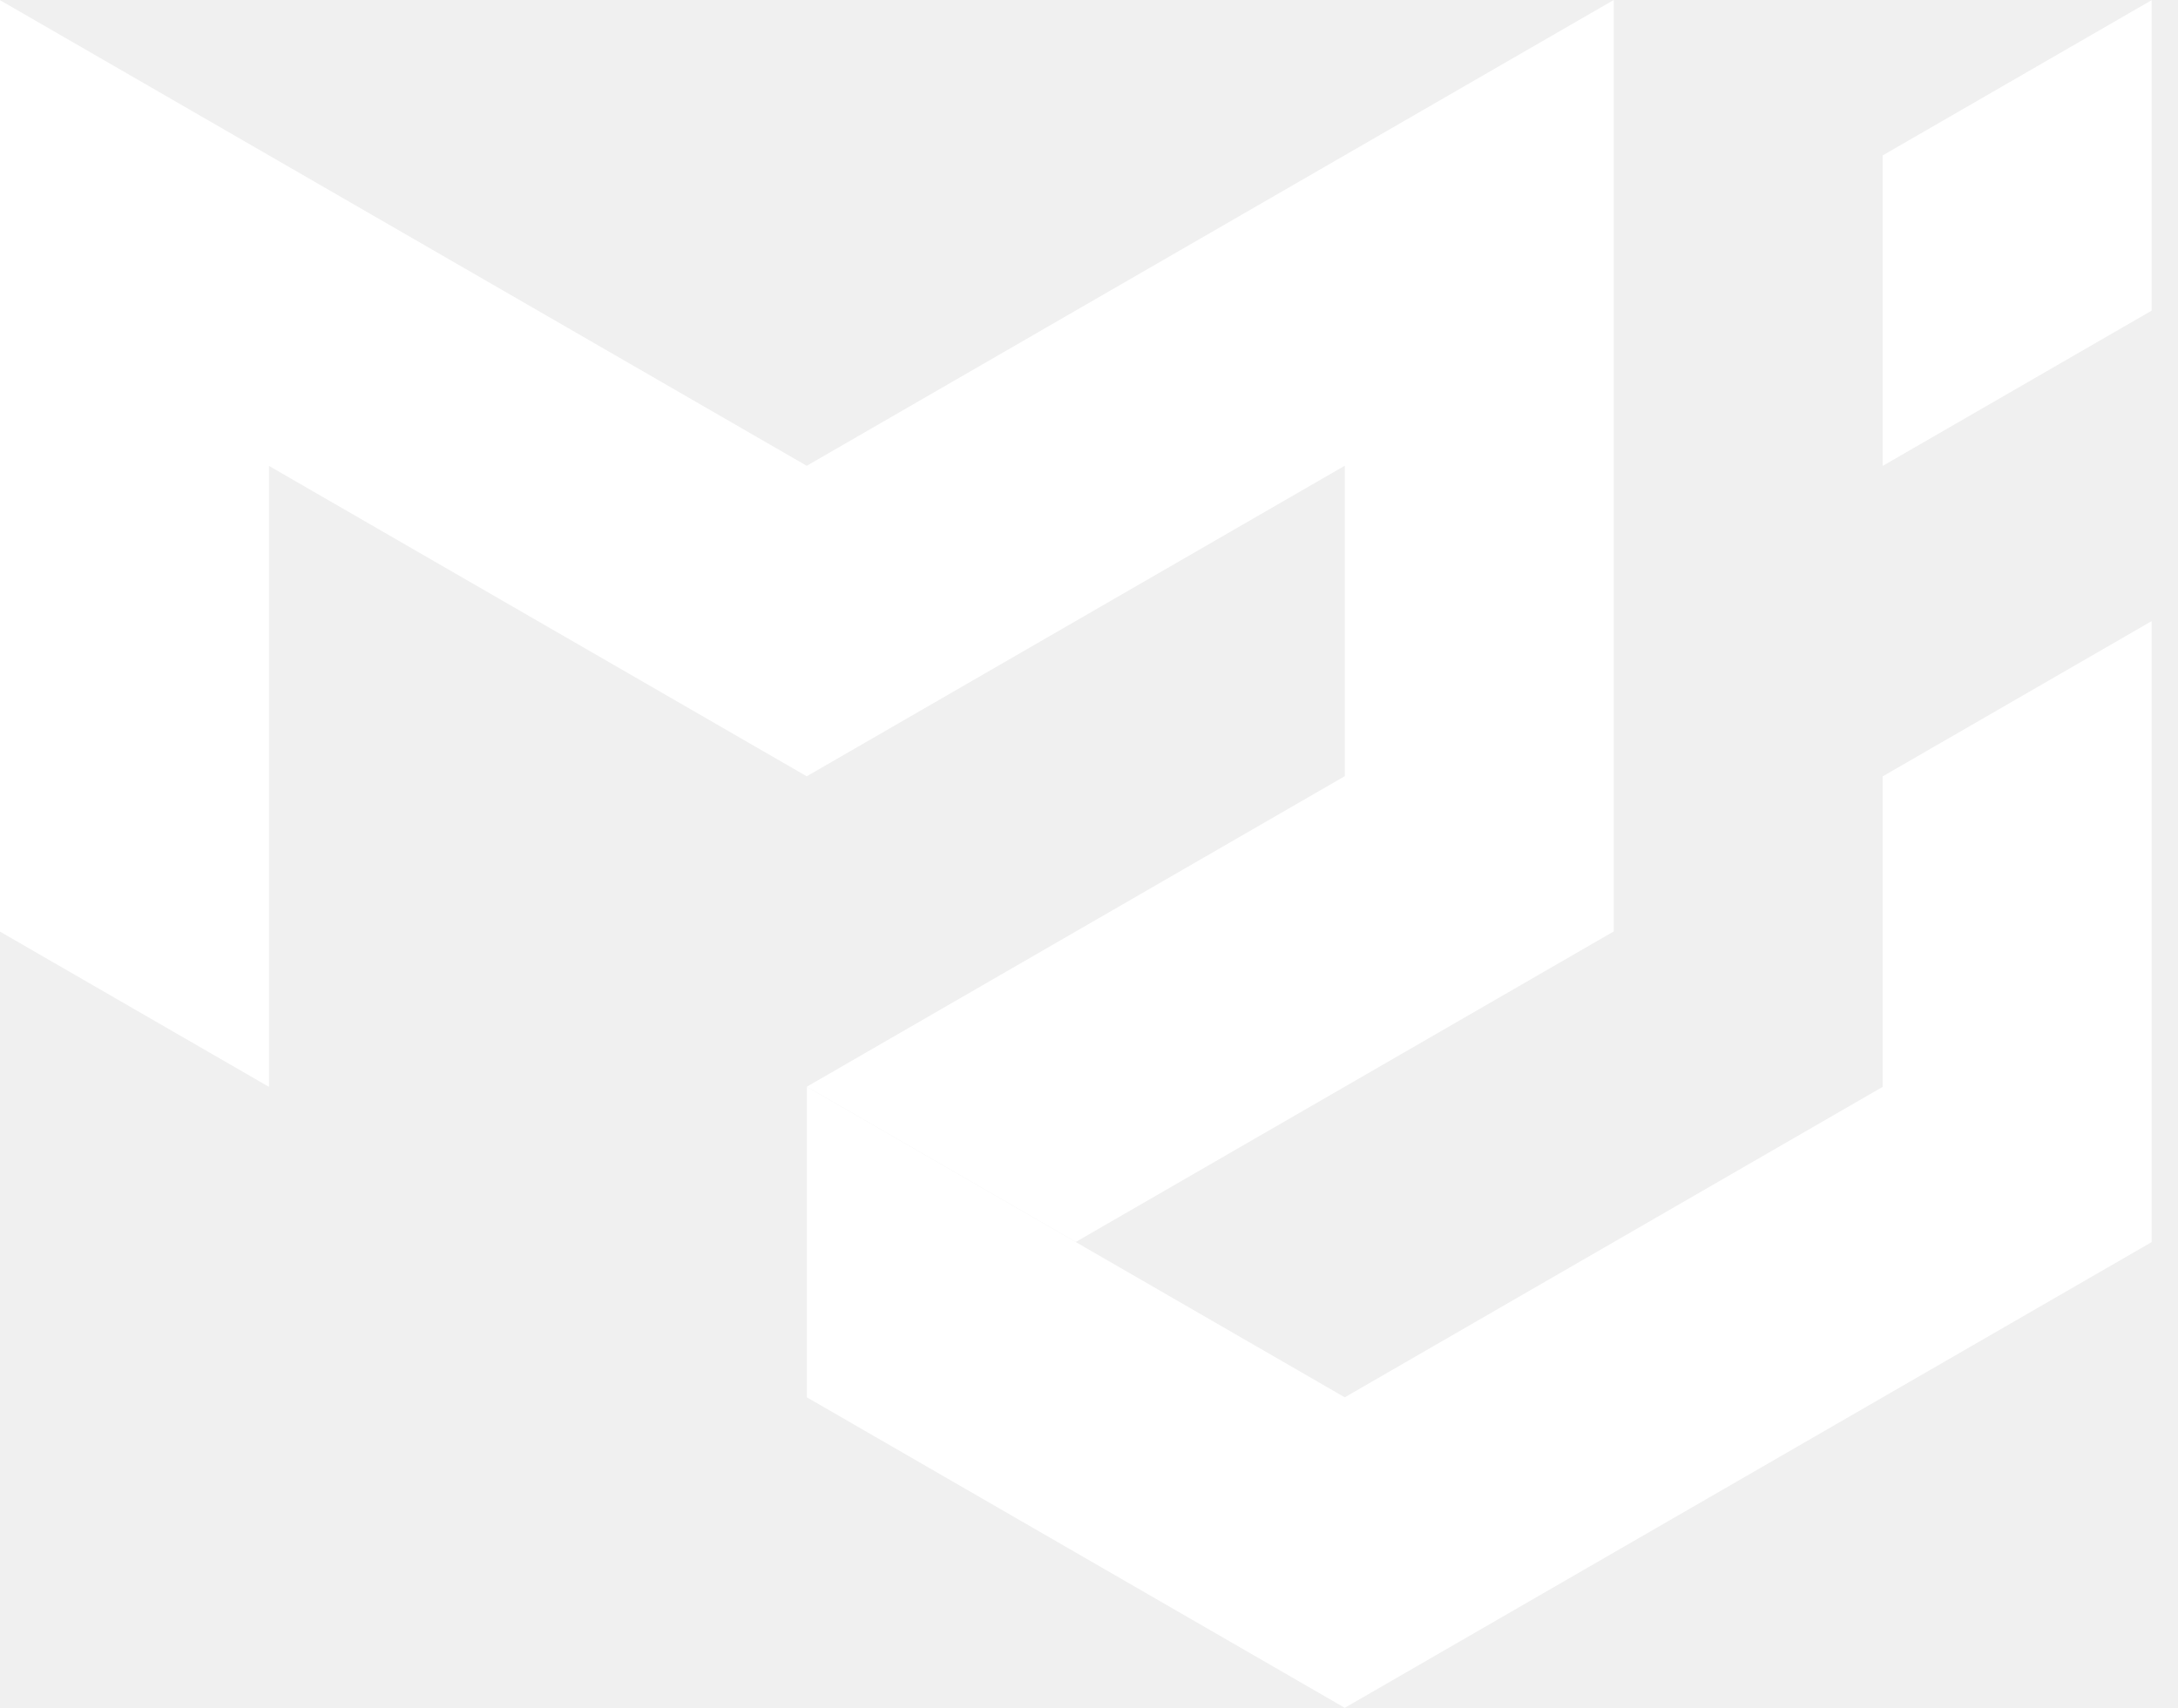
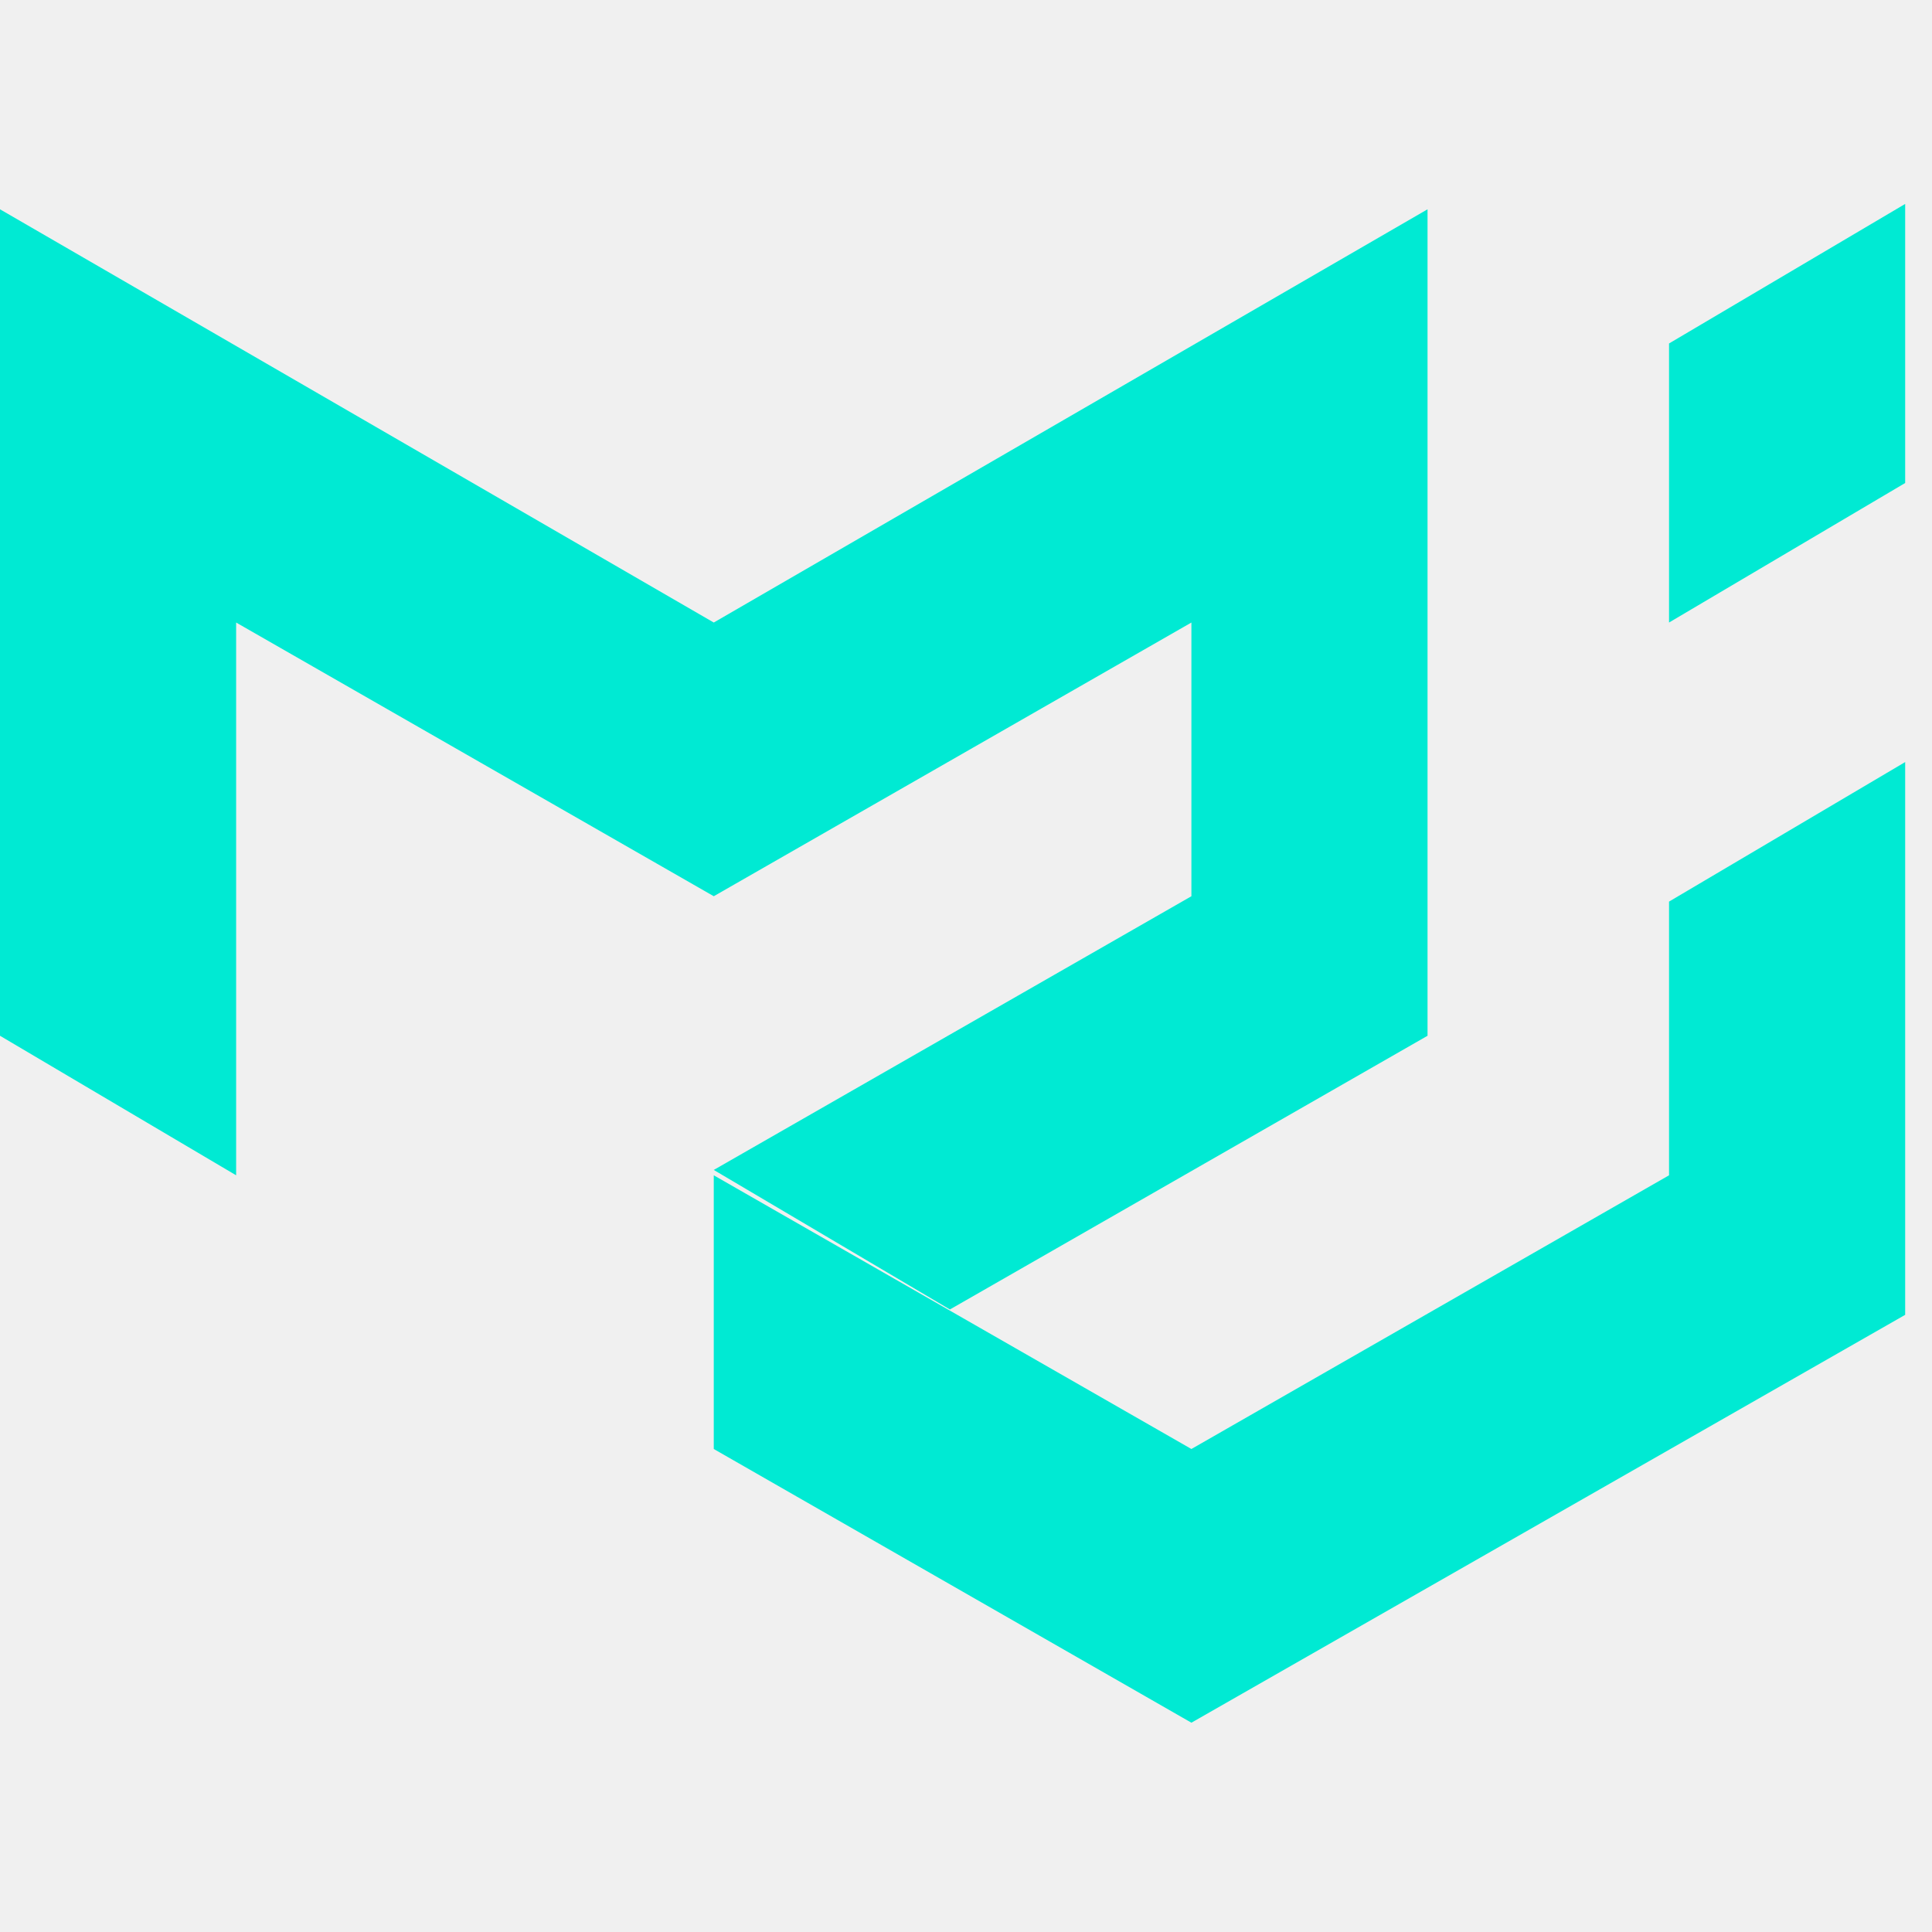
- <svg xmlns="http://www.w3.org/2000/svg" width="100%" height="100%" viewBox="0 0 51 40" version="1.1" xml:space="preserve" style="fill-rule:evenodd;clip-rule:evenodd;stroke-linejoin:round;stroke-miterlimit:2;">
-   <path d="M31.489,40l-12.595,-7.272l0,-7.272l12.595,7.272l12.596,-7.272l0,-7.272l6.298,-3.636l0,14.544l-18.894,10.908Zm-12.595,-21.816l-12.596,-7.272l0,14.544l-6.298,-3.636l0,-21.816l18.894,10.908l0,-0.004l18.893,-10.908l0,21.816l-12.595,7.272l-6.298,-3.636l12.595,-7.272l0,-7.272l-12.595,7.272l0,0.004Zm25.191,-7.272l0,-7.272l6.298,-3.636l0,7.272l-6.298,3.636Z" style="fill:#fff;fill-rule:nonzero;" />
+ <svg xmlns="http://www.w3.org/2000/svg" version="1.1" id="Warstwa_1" x="0px" y="0px" viewBox="0 0 36 36" style="enable-background:new 0 0 36 36;" xml:space="preserve">
+   <style type="text/css">
+ 	.st0{fill:#00EAD3;}
+ </style>
+   <path class="st0" d="M22.2,32.1L13.3,27v-5.1l8.9,5.1l8.9-5.1v-5.1l4.4-2.6v10.3L22.2,32.1z M13.3,16.7l-8.9-5.1v10.3L0,19.3V3.9  l13.3,7.7l0,0l13.3-7.7v15.4l-8.9,5.1l-4.4-2.6l8.9-5.1v-5.1L13.3,16.7z M31.1,11.6V6.4l4.4-2.6V9L31.1,11.6z" />
</svg>
